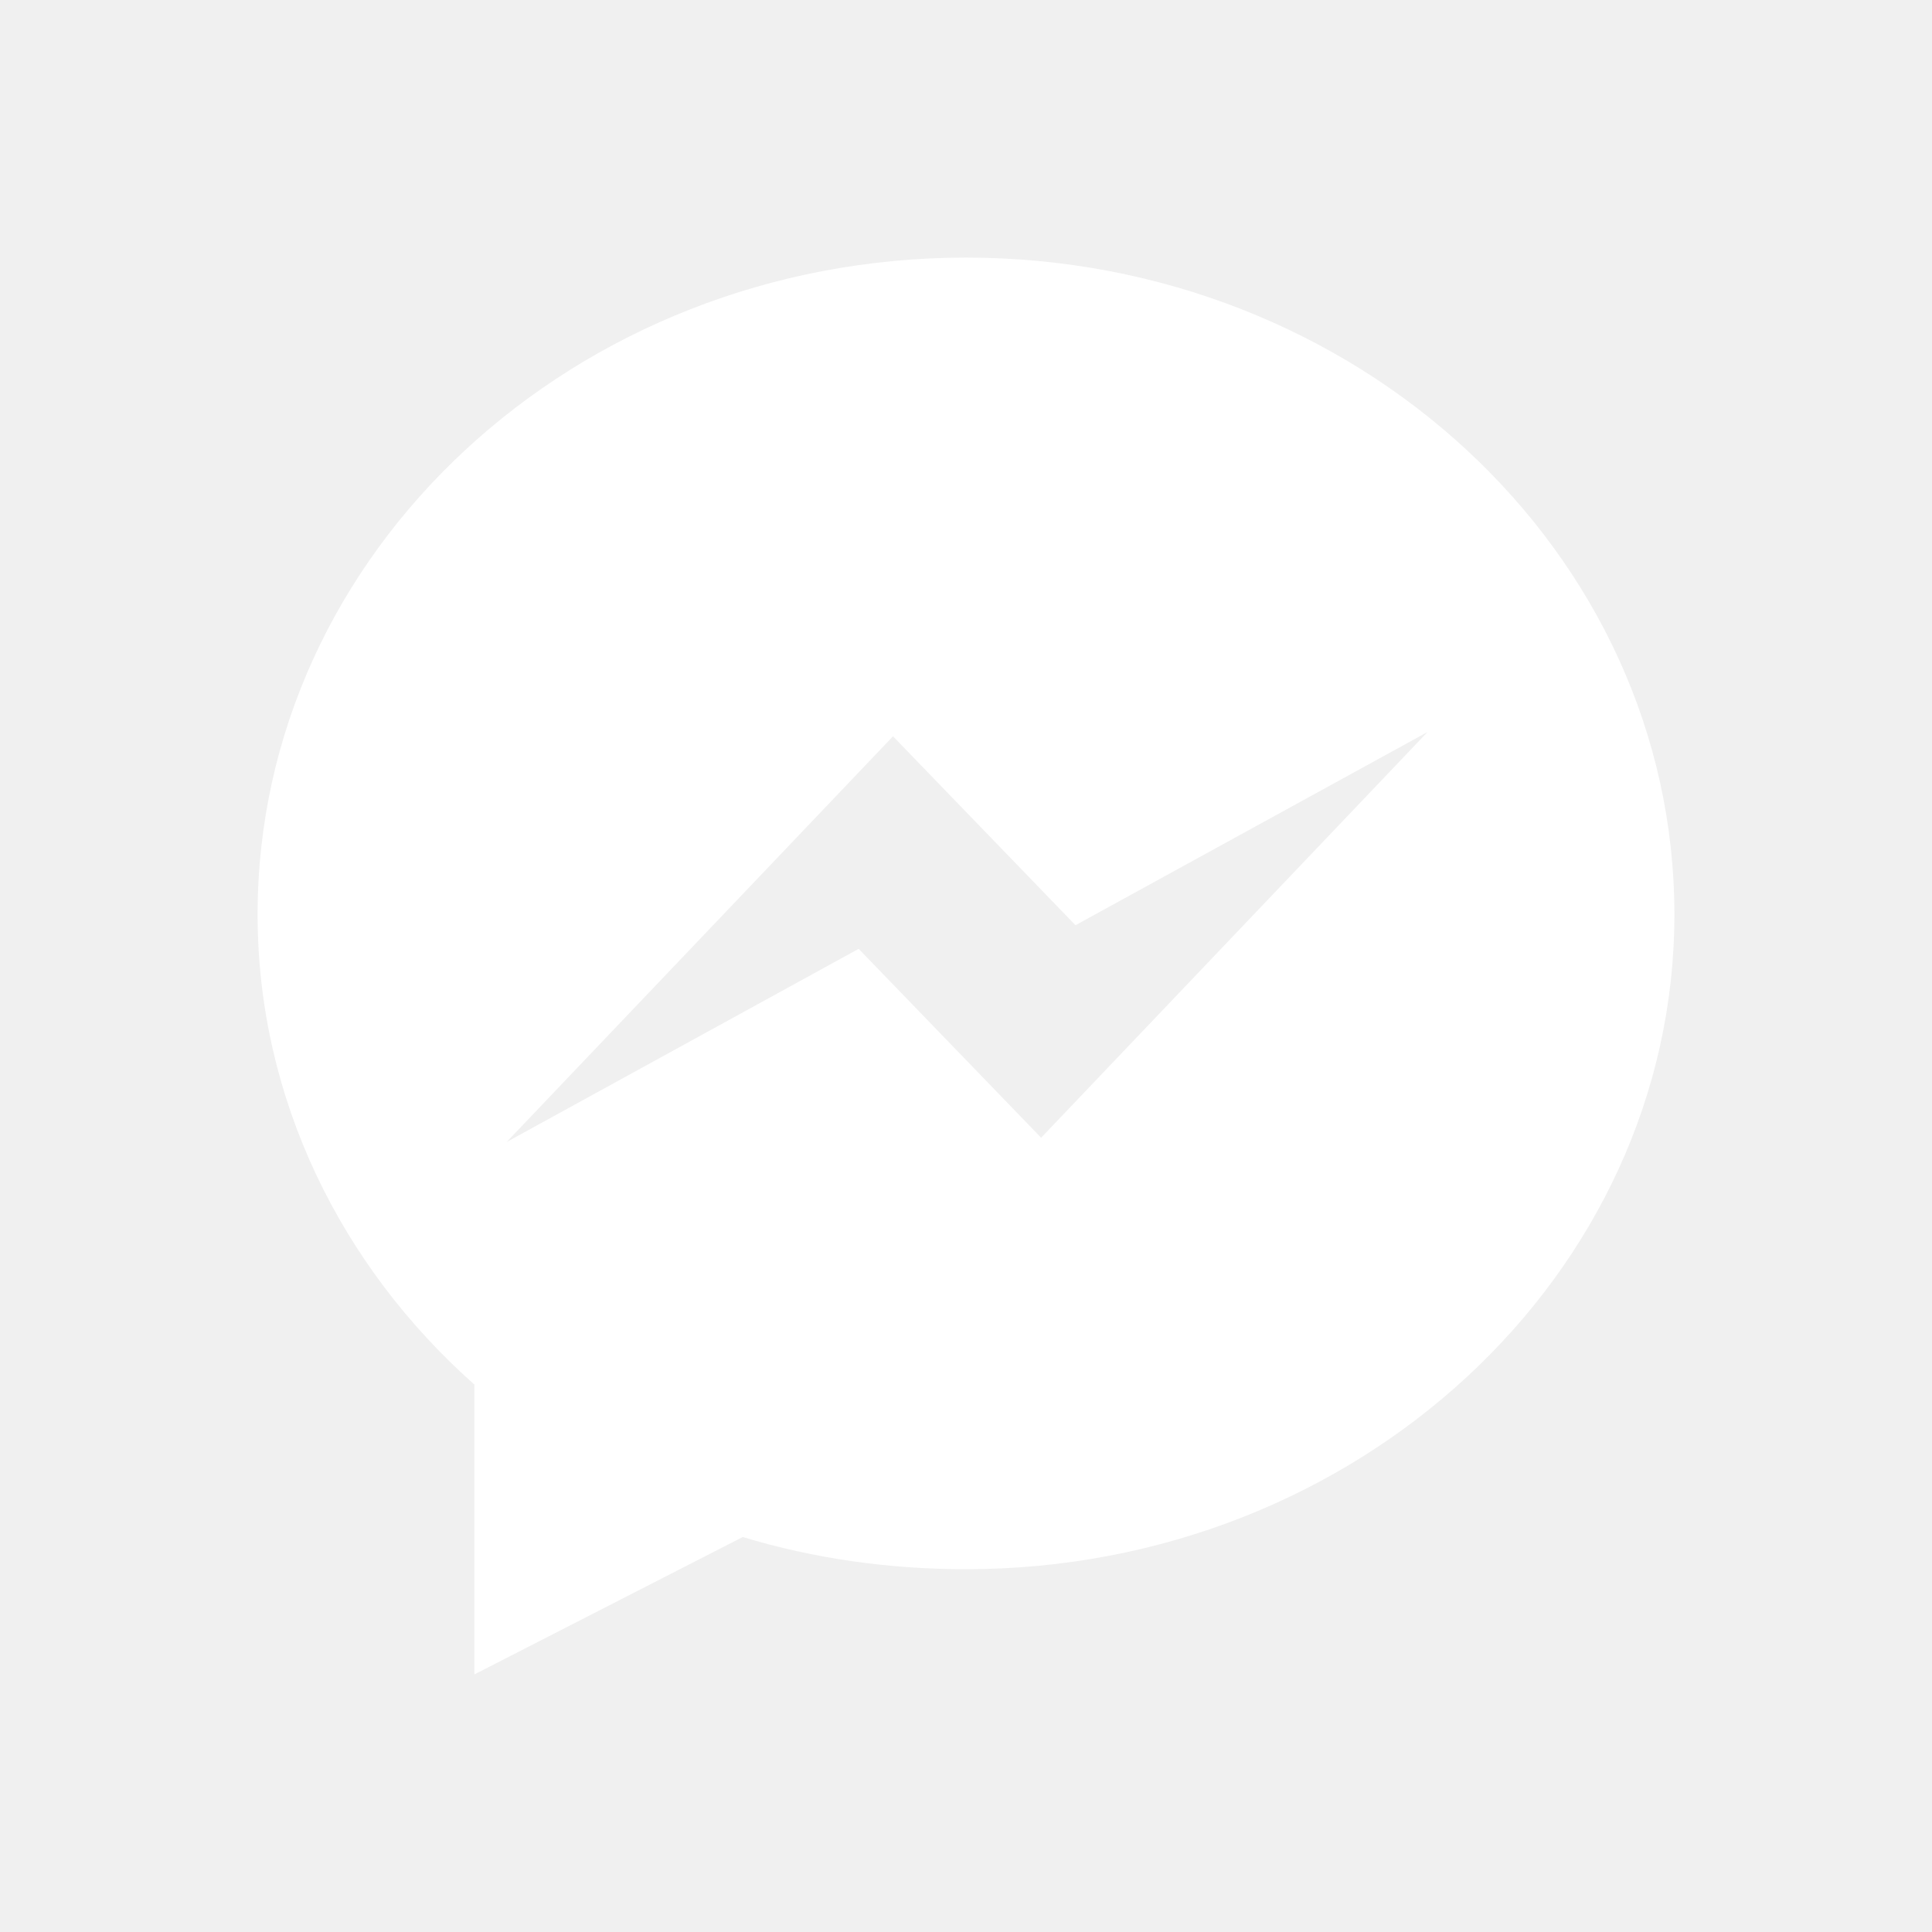
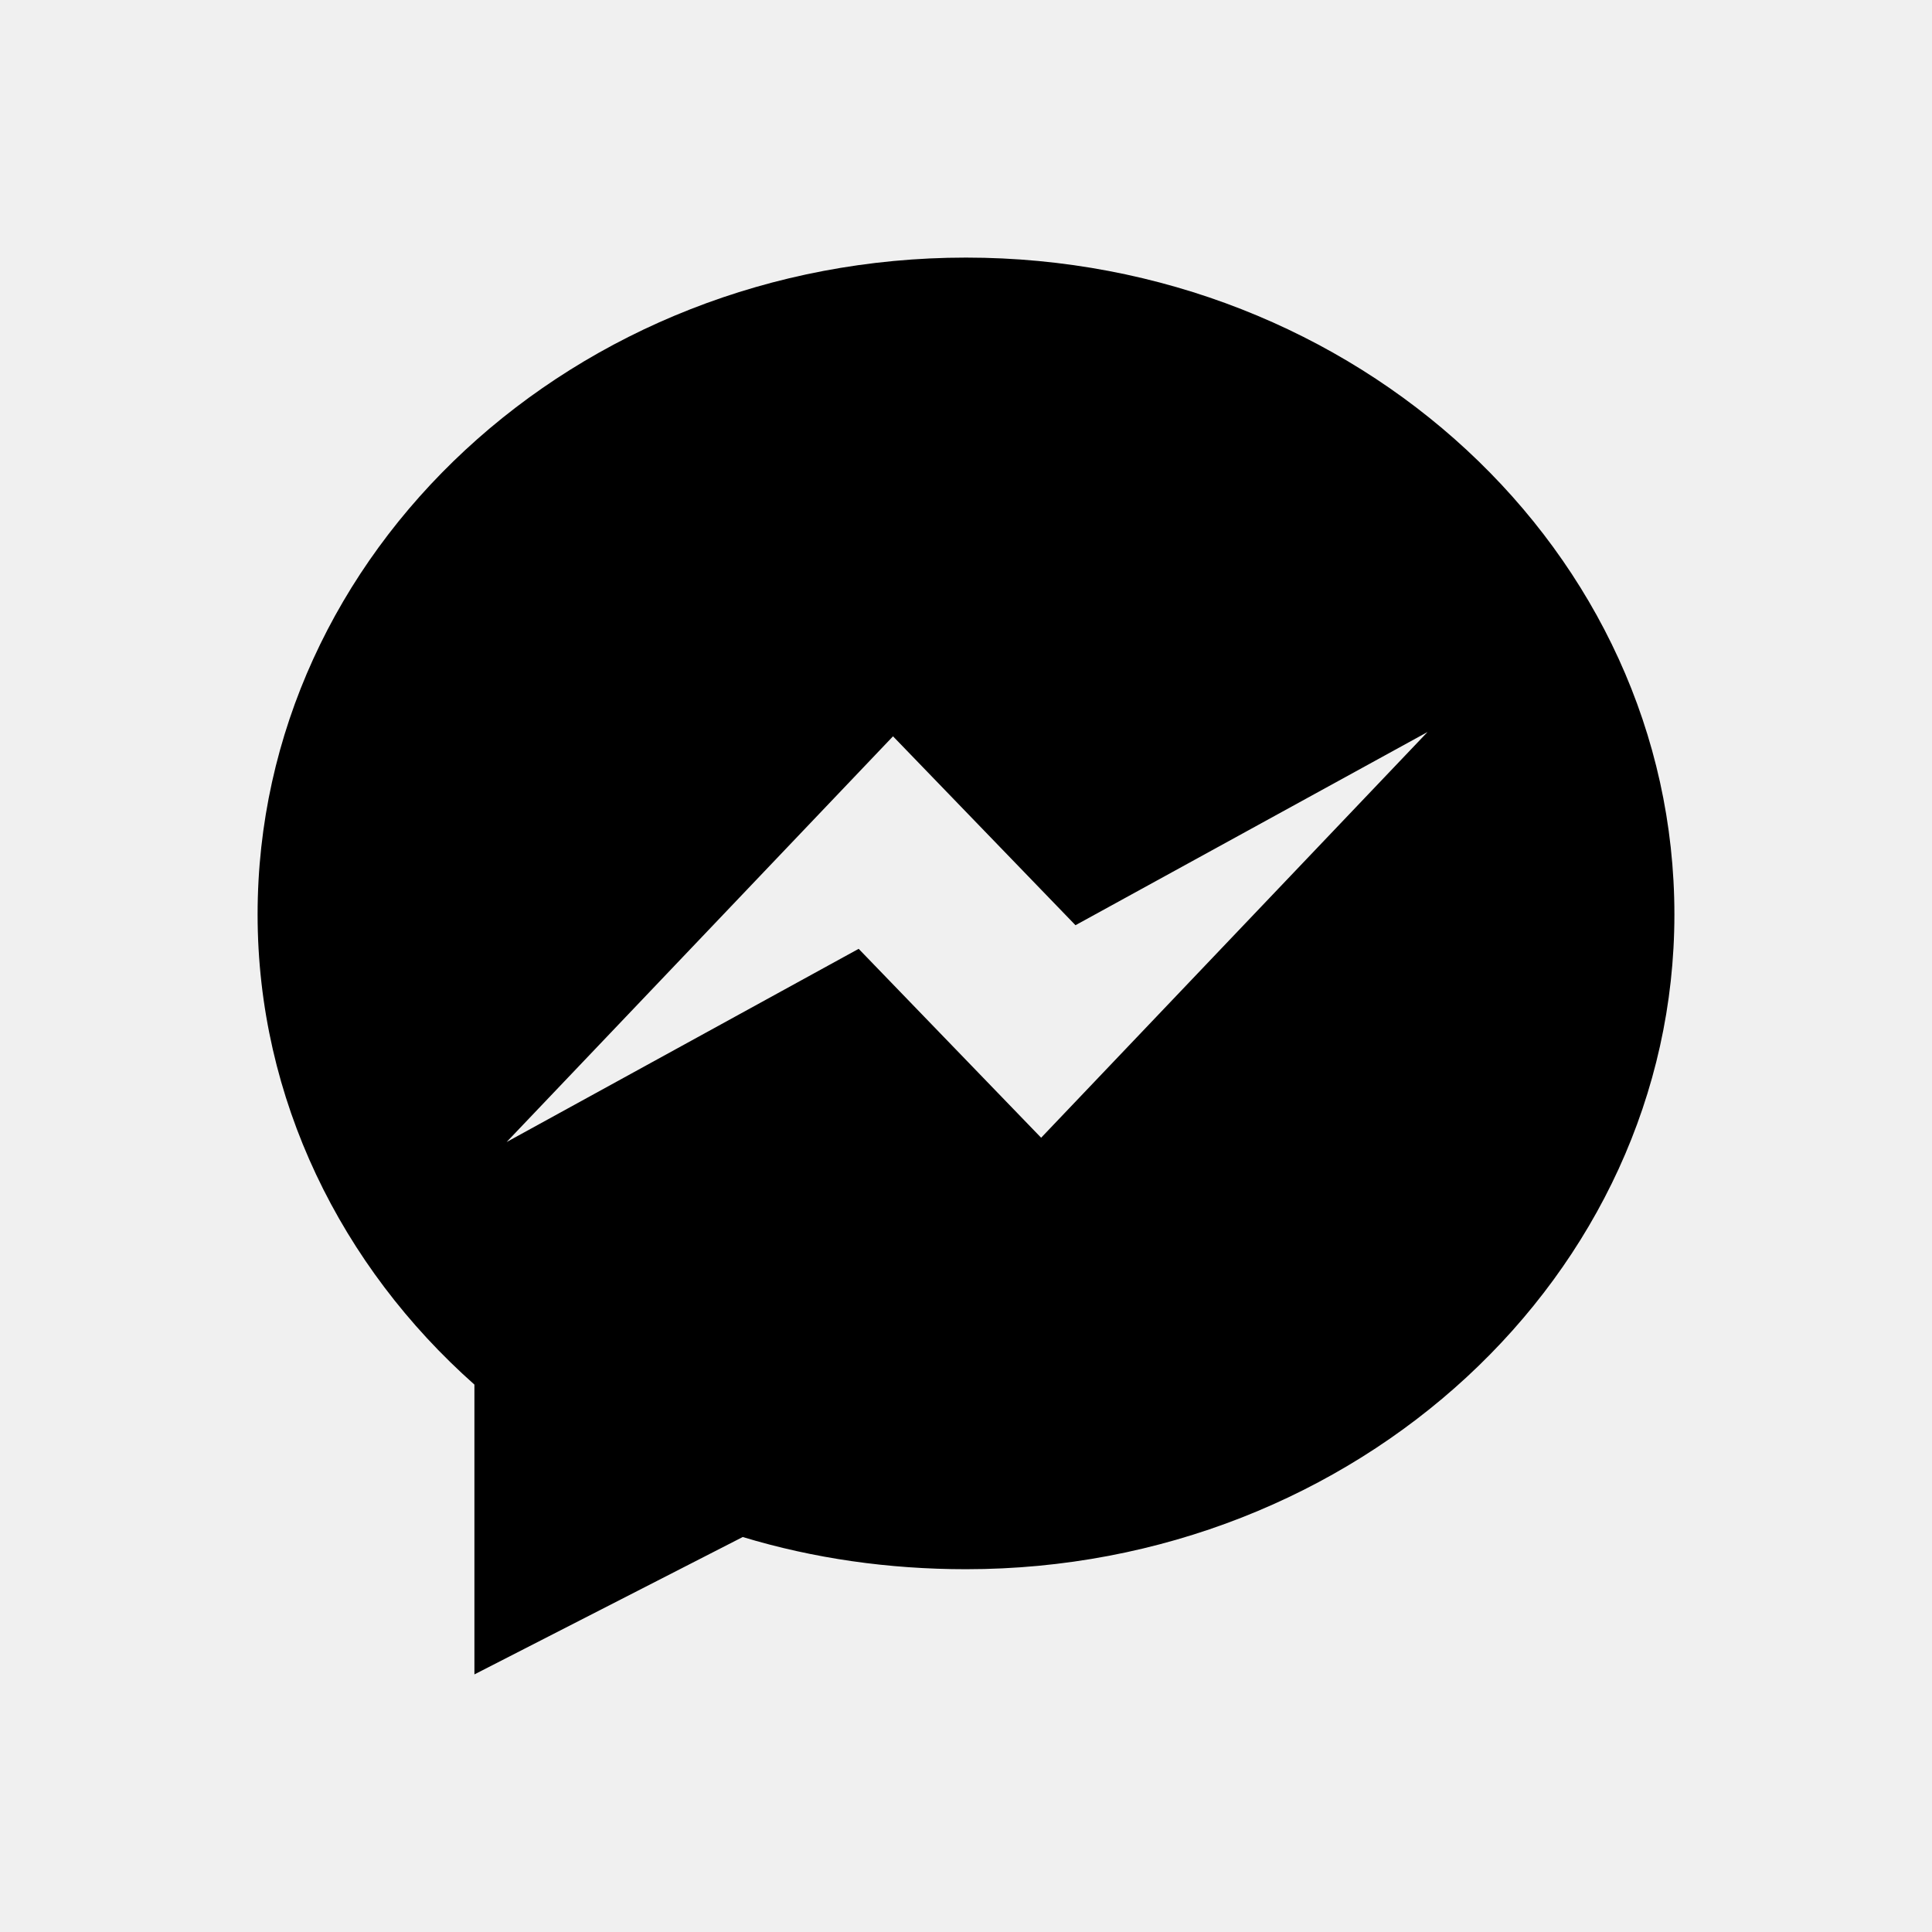
<svg width="66" height="66" viewBox="-12 -12 90 90">
-   <path fill-rule="evenodd" clip-rule="evenodd" fill="#FFF" d="M33 61.1c-3.6 0-7.1-.5-10.4-1.5L10.1 66V52.5C3.9 47 0 39.2 0 30.6 0 13.7 14.8 0 33 0s33 13.7 33 30.6c0 16.8-14.8 30.5-33 30.5zM36.5 41L28 32.2l-16.4 9 18-18.9 8.5 8.8 16.4-9-18 18.9z" />
+   <path fill-rule="evenodd" clip-rule="evenodd" d="M33 61.1c-3.6 0-7.1-.5-10.4-1.5L10.1 66V52.5C3.9 47 0 39.2 0 30.6 0 13.7 14.8 0 33 0s33 13.7 33 30.6c0 16.8-14.8 30.5-33 30.5zM36.5 41L28 32.2l-16.4 9 18-18.9 8.5 8.8 16.4-9-18 18.9z" />
</svg>
